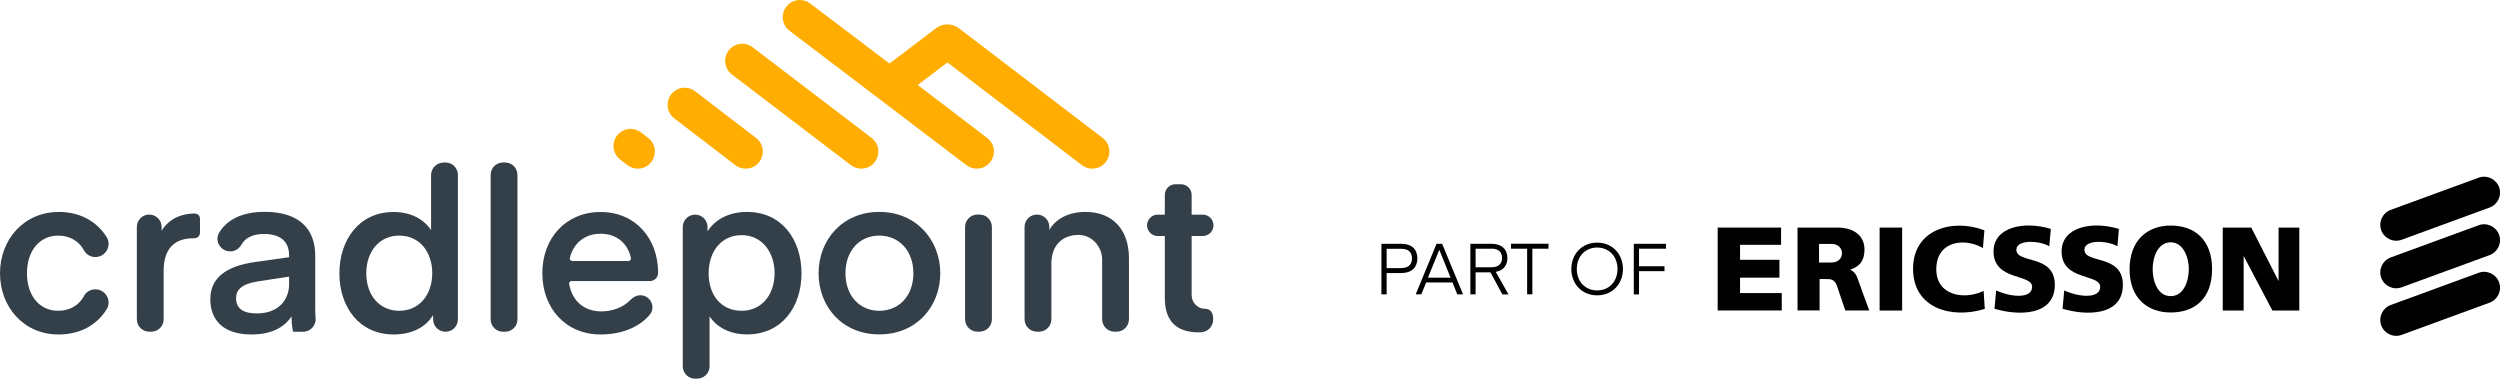
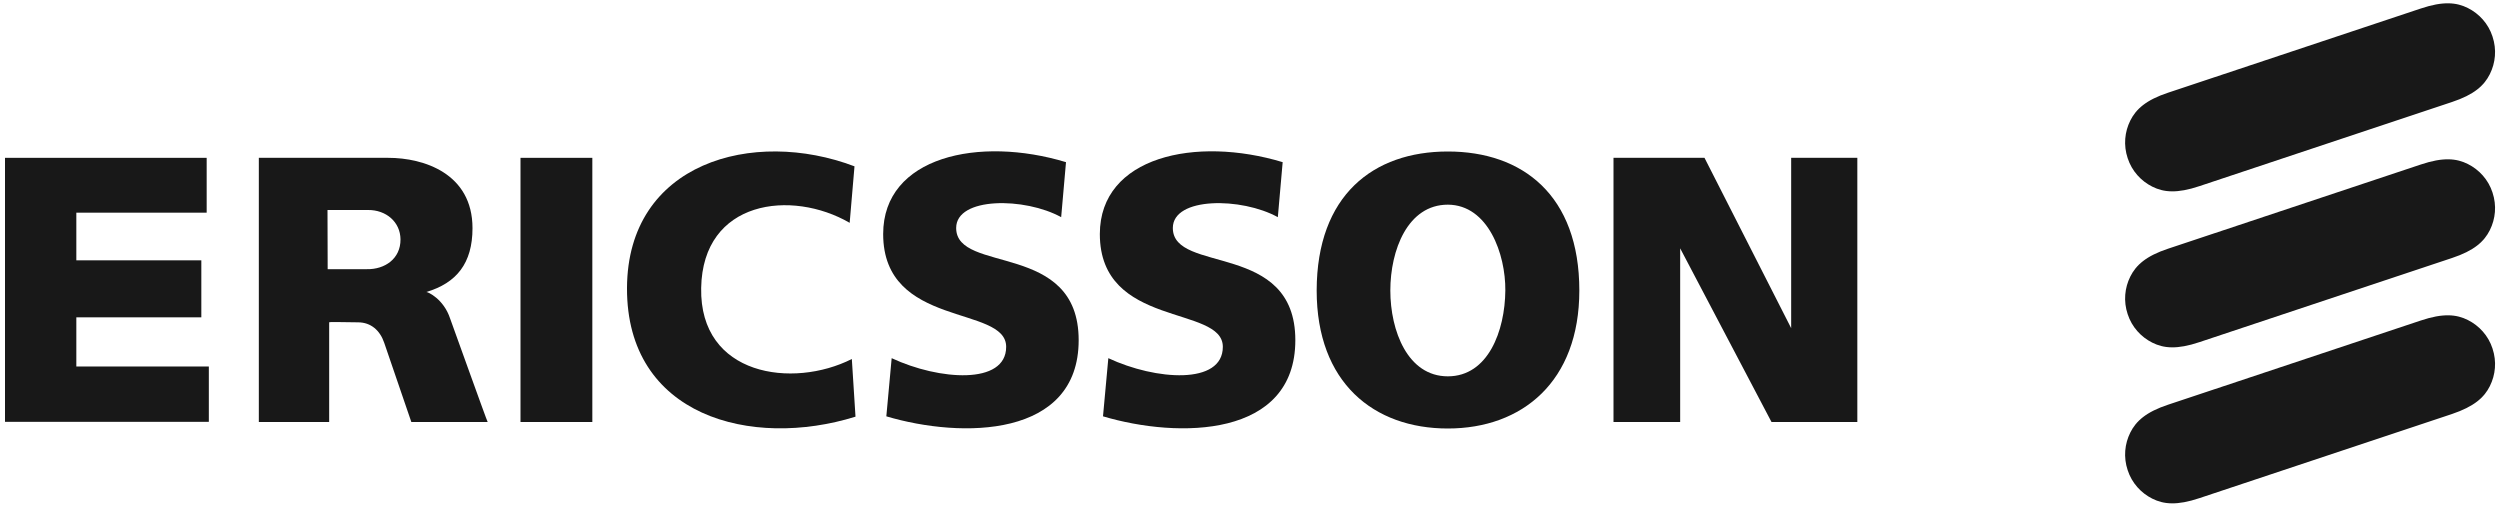
- <svg xmlns="http://www.w3.org/2000/svg" id="Layer_2" data-name="Layer 2" viewBox="0 0 320.65 48.57">
-   <defs>
-     <style>
-       .cls-1 {
-         fill: #010101;
-       }
- 
-       .cls-2 {
-         fill: #ffad00;
-       }
- 
-       .cls-3 {
-         fill: #344049;
-       }
-     </style>
-   </defs>
-   <g id="Layer_1-2" data-name="Layer 1">
+ <svg xmlns="http://www.w3.org/2000/svg" version="1.1" id="Layer_1" x="0px" y="0px" viewBox="0 0 1500 304" style="enable-background:new 0 0 1500 304;" xml:space="preserve">
+   <style type="text/css">
+ 	.st0{fill:#181818;}
+ </style>
+   <g>
    <g>
-       <g>
-         <g>
-           <g>
-             <polygon class="cls-1" points="220.31 29.19 228.44 29.19 228.44 31.4 223.18 31.4 223.18 33.32 228.23 33.32 228.23 35.61 223.18 35.61 223.18 37.59 228.53 37.59 228.53 39.82 220.31 39.82 220.31 29.19" />
-             <rect class="cls-1" x="241.08" y="29.19" width="2.89" height="10.64" />
-             <path class="cls-1" d="M254.52,29.53l-.19,2.28c-2.34-1.35-5.92-.92-5.98,2.63-.07,3.54,3.69,4.06,6.07,2.86l.15,2.32c-4.2,1.31-9.22-.02-9.2-5.18,.02-5.05,5.08-6.45,9.16-4.9" />
-             <path class="cls-1" d="M263.04,29.36l-.2,2.22c-1.46-.8-4.22-.82-4.22,.44,0,1.87,4.93,.52,4.93,4.52s-4.7,3.98-7.74,3.06l.22-2.35c1.91,.89,4.61,1.09,4.61-.46,0-1.7-4.95-.74-4.95-4.54,0-3.12,3.86-3.95,7.36-2.89" />
-             <path class="cls-1" d="M271.77,29.36l-.19,2.22c-1.46-.8-4.23-.82-4.23,.44,0,1.87,4.93,.52,4.93,4.52s-4.7,3.98-7.74,3.06l.22-2.35c1.91,.89,4.61,1.09,4.61-.46,0-1.7-4.95-.74-4.95-4.54,0-3.12,3.86-3.95,7.35-2.89" />
-             <polygon class="cls-1" points="285.09 29.19 288.75 29.19 292.25 36.05 292.25 29.19 294.91 29.19 294.91 39.83 291.46 39.83 287.77 32.83 287.77 39.83 285.09 39.83 285.09 29.19" />
-             <path class="cls-1" d="M278.42,28.93c3.01,0,5.3,1.76,5.3,5.6s-2.3,5.55-5.3,5.55c-2.99,0-5.28-1.84-5.28-5.55s2.28-5.6,5.28-5.6m-2.32,5.6c0,1.62,.69,3.46,2.32,3.45,1.62,0,2.3-1.83,2.32-3.45,.01-1.47-.69-3.45-2.32-3.45-1.62,0-2.32,1.83-2.32,3.45" />
-             <path class="cls-1" d="M233.31,33.67h1.59c.71,.01,1.36-.42,1.35-1.2,0-.69-.57-1.19-1.31-1.18h-1.63v2.38Zm-2.77-4.48h5.21c1.42,0,3.39,.62,3.39,2.83,0,1.41-.64,2.21-1.86,2.57,.06,0,.69,.27,.96,1.07,0,.03,1.49,4.15,1.51,4.16h-3.07l-1.09-3.2c-.17-.49-.53-.82-1.05-.82-.45,0-1.16-.03-1.16,0v4.01h-2.83v-10.64Z" />
-           </g>
-           <g>
-             <path class="cls-1" d="M308.04,30.75c-1.06,.39-2.23-.16-2.62-1.21-.39-1.06,.16-2.23,1.21-2.62l11.28-4.13c1.06-.39,2.23,.16,2.62,1.21,.39,1.06-.16,2.23-1.21,2.62l-11.28,4.13Z" />
-             <path class="cls-1" d="M308.04,36.85c-1.06,.39-2.23-.16-2.62-1.21-.39-1.06,.16-2.23,1.21-2.62l11.28-4.13c1.06-.39,2.23,.16,2.62,1.21,.39,1.06-.16,2.23-1.21,2.62l-11.28,4.13Z" />
-             <path class="cls-1" d="M308.04,42.95c-1.06,.39-2.23-.16-2.62-1.21-.39-1.06,.16-2.23,1.21-2.62l11.28-4.13c1.06-.39,2.23,.15,2.62,1.21,.39,1.06-.16,2.23-1.21,2.62l-11.28,4.13Z" />
-           </g>
-         </g>
-         <g>
-           <path class="cls-1" d="M177.85,37.75h-.67v-6.48h2.52c1.51,0,2.09,.83,2.09,1.87s-.6,1.88-2.09,1.88h-1.85v2.73Zm1.88-3.37c.93,0,1.37-.47,1.37-1.24s-.44-1.23-1.37-1.23h-1.88v2.48h1.88Z" />
-           <path class="cls-1" d="M181.58,37.75l2.67-6.48h.72l2.68,6.48h-.74l-.61-1.52h-3.38l-.62,1.52h-.71Zm3.01-5.67l-1.44,3.53h2.9l-1.43-3.53h-.02Z" />
-           <path class="cls-1" d="M192.69,37.75l-1.53-2.82h-1.9v2.82h-.67v-6.48h2.67c1.47,0,2.08,.81,2.08,1.83,0,.87-.45,1.58-1.49,1.77l1.63,2.89h-.8Zm-1.4-5.85h-2.03v2.38h2.03c.92,0,1.36-.46,1.36-1.2s-.44-1.19-1.36-1.19Z" />
-           <path class="cls-1" d="M198.61,31.9h-2.07v5.85h-.67v-5.85h-2.07v-.64h4.81v.64Z" />
-           <path class="cls-1" d="M204.85,37.88c-1.99,0-3.31-1.5-3.31-3.38s1.32-3.38,3.31-3.38,3.31,1.5,3.31,3.38-1.32,3.38-3.31,3.38Zm0-.63c1.5,0,2.61-1.11,2.61-2.75s-1.11-2.75-2.61-2.75-2.61,1.11-2.61,2.75,1.11,2.75,2.61,2.75Z" />
-           <path class="cls-1" d="M209.55,37.75v-6.48h4.13v.63h-3.46v2.25h3.27v.63h-3.27v2.98h-.67Z" />
-         </g>
-       </g>
-       <g>
-         <g>
-           <path class="cls-2" d="M111.79,17.69l-15.26-11.63c-.79-.6-1.88-.6-2.66,0h0c-1.15,.88-1.15,2.61,0,3.49l15.26,11.63c.38,.29,.85,.45,1.33,.45,2.1,0,3-2.67,1.33-3.94Z" />
-           <path class="cls-2" d="M96.97,17.69l-7.82-5.99c-.79-.6-1.88-.6-2.66,0h0c-1.15,.88-1.15,2.61,0,3.49l7.82,5.99c.38,.29,.85,.45,1.33,.45,2.1,0,3-2.67,1.33-3.94Z" />
-           <path class="cls-2" d="M83.13,17.69l-.92-.71c-.79-.6-1.88-.6-2.66,0-1.15,.88-1.15,2.61,0,3.49l.92,.71c.38,.29,.85,.45,1.33,.45,2.1,0,3-2.67,1.33-3.94Z" />
-           <path class="cls-2" d="M141.42,17.69L123,3.63c-.88-.67-2.09-.67-2.97,0l-5.94,4.52L103.92,.45c-.79-.6-1.88-.6-2.66,0-1.15,.88-1.15,2.61,0,3.49l22.69,17.24c.38,.29,.85,.45,1.33,.45,2.1,0,3-2.67,1.33-3.94l-8.9-6.79,3.81-2.89,17.24,13.17c.38,.29,.85,.45,1.33,.45,2.1,0,3-2.67,1.33-3.94Z" />
-         </g>
-         <path class="cls-3" d="M7.5,27.18c3.05,0,5.07,1.45,6.18,3.23,.69,1.12-.14,2.56-1.45,2.56h0c-.61,0-1.18-.32-1.46-.86-.61-1.15-1.79-1.89-3.29-1.89-2.46,0-4.02,2-4.02,4.83s1.56,4.81,4.02,4.81c1.5,0,2.68-.74,3.29-1.89,.28-.54,.86-.86,1.46-.86h0c1.31,0,2.14,1.44,1.45,2.56-1.1,1.78-3.12,3.23-6.18,3.23-4.43,0-7.5-3.5-7.5-7.84s3.07-7.87,7.5-7.87Z" />
-         <path class="cls-3" d="M24.87,30.56c-2.43-.02-3.88,1.27-3.88,4.17v6.22c0,.88-.71,1.59-1.59,1.59h-.26c-.88,0-1.59-.71-1.59-1.59v-11.84c0-.88,.71-1.59,1.59-1.59h0c.88,0,1.59,.71,1.59,1.59v.49c.53-.91,1.71-2.12,4.09-2.22,.88-.04,.83,.71,.83,.71v1.67s.08,.8-.78,.8Z" />
-         <path class="cls-3" d="M26.98,38.35c0-2.55,1.8-4.2,5.76-4.75l4.34-.61v-.23c0-1.82-1.16-2.75-3.21-2.75-1.44,0-2.4,.49-2.88,1.34-.3,.53-.83,.89-1.44,.89h-.03c-1.24,0-2.05-1.36-1.4-2.42,.94-1.53,2.76-2.65,5.83-2.65,4.4,0,6.48,2.17,6.48,5.62v6.92c0,.33,.02,.69,.05,1.04,.1,.96-.64,1.8-1.6,1.8h-1.29s-.2-.75-.2-1.97c-1.01,1.53-2.75,2.32-5.15,2.32-3.73,0-5.27-1.97-5.27-4.54Zm6.11-2.26c-2.11,.32-2.81,1.1-2.81,2.14,0,1.42,1.01,1.97,2.66,1.97,2.78,0,4.14-1.74,4.14-3.76v-.96l-3.99,.61Z" />
-         <path class="cls-3" d="M56.88,20.84h.26c.88,0,1.59,.71,1.59,1.59v18.53c0,.88-.71,1.59-1.59,1.59h0c-.88,0-1.59-.71-1.59-1.59v-.55c-.95,1.56-2.72,2.49-5.07,2.49-4.43,0-6.95-3.56-6.95-7.84s2.52-7.87,6.95-7.87c2.34,0,3.97,1.04,4.81,2.32v-7.06c0-.88,.71-1.59,1.59-1.59Zm-5.67,9.38c-2.6,0-4.23,2.08-4.23,4.83s1.62,4.81,4.23,4.81,4.23-2.11,4.23-4.81-1.59-4.83-4.23-4.83Z" />
-         <path class="cls-3" d="M62.93,40.95V22.43c0-.88,.71-1.59,1.59-1.59h.26c.88,0,1.59,.71,1.59,1.59v18.53c0,.88-.71,1.59-1.59,1.59h-.26c-.88,0-1.59-.71-1.59-1.59Z" />
-         <path class="cls-3" d="M73.34,36.03c-.21,0-.37,.19-.34,.39,.38,2.15,1.87,3.52,4.14,3.52,1.33,0,2.73-.46,3.7-1.45,.35-.36,.78-.62,1.27-.62h.02c1.26,0,2.02,1.46,1.24,2.45-1.31,1.63-3.65,2.58-6.31,2.58-4.54,0-7.5-3.39-7.5-7.87s3.01-7.84,7.47-7.84,7.38,3.39,7.38,7.79v.02c0,.58-.47,1.05-1.06,1.05h-10.01Zm.08-2.55h7.17c.21,0,.38-.19,.33-.4-.41-1.86-1.81-3.1-3.89-3.1s-3.48,1.26-3.94,3.09c-.05,.21,.12,.41,.33,.41Z" />
-         <path class="cls-3" d="M89.42,48.57h-.26c-.88,0-1.59-.71-1.59-1.59V29.12c0-.88,.71-1.59,1.59-1.59h0c.88,0,1.59,.71,1.59,1.59v.55c.98-1.53,2.75-2.49,5.07-2.49,4.46,0,6.98,3.56,6.98,7.87s-2.52,7.84-6.98,7.84c-2.32,0-3.97-1.01-4.81-2.32v6.4c0,.88-.71,1.59-1.59,1.59Zm5.7-8.71c2.61,0,4.23-2.11,4.23-4.81s-1.62-4.89-4.23-4.89-4.23,2.11-4.23,4.89,1.59,4.81,4.23,4.81Z" />
-         <path class="cls-3" d="M104.99,35.05c0-4.23,3.01-7.87,7.79-7.87s7.82,3.65,7.82,7.87-3.01,7.84-7.82,7.84-7.79-3.62-7.79-7.84Zm7.79,4.81c2.52,0,4.37-1.91,4.37-4.81s-1.85-4.83-4.37-4.83-4.34,1.91-4.34,4.83,1.85,4.81,4.34,4.81Z" />
-         <path class="cls-3" d="M125.37,27.52h.26c.88,0,1.59,.71,1.59,1.59v11.84c0,.88-.71,1.59-1.59,1.59h-.26c-.88,0-1.59-.71-1.59-1.59v-11.84c0-.88,.71-1.59,1.59-1.59Z" />
-         <path class="cls-3" d="M134.58,29.52c.64-1.19,2.17-2.34,4.63-2.34,3.65,0,5.59,2.43,5.59,5.93v7.84c0,.88-.71,1.59-1.59,1.59h-.26c-.88,0-1.59-.71-1.59-1.59v-7.66c0-1.72-1.38-3.2-3.1-3.16-2.1,.05-3.41,1.4-3.41,3.7v7.12c0,.88-.71,1.59-1.59,1.59h-.26c-.88,0-1.59-.71-1.59-1.59v-11.84c0-.88,.71-1.59,1.59-1.59h0c.88,0,1.59,.71,1.59,1.59v.41Z" />
-         <path class="cls-3" d="M153.8,42.63c-3.07,0-4.4-1.59-4.4-4.43v-7.93h-.91c-.76,0-1.37-.62-1.37-1.37h0c0-.76,.62-1.37,1.37-1.37h.91s0-2.53,0-2.53c0-.76,.62-1.37,1.37-1.37h.7c.76,0,1.37,.62,1.37,1.37v2.53h1.43c.76,0,1.37,.62,1.37,1.37h0c0,.76-.62,1.37-1.37,1.37h-1.43s0,7.58,0,7.58c0,.98,.8,1.79,1.78,1.76,.01,0,1.11-.06,.97,1.56,0,0-.12,1.46-1.79,1.46Z" />
-       </g>
+       <polygon class="st0" points="3,94.7 124,94.7 124,127.6 45.8,127.6 45.8,156.2 120.8,156.2 120.8,190.4 45.8,190.4 45.8,219.9     125.3,219.9 125.3,253.1 3,253.1   " />
+       <polygon class="st0" points="312.3,94.7 355.4,94.7 355.4,253.2 312.3,253.2   " />
+       <path class="st0" d="M512.7,99.8l-2.9,33.9c-34.8-20.2-88.2-13.7-89.1,39.1c-1,52.8,55,60.5,90.4,42.6l2.2,34.6    c-62.6,19.5-137.4-0.3-137.1-77.2C376.5,97.5,451.9,76.7,512.7,99.8L512.7,99.8z" />
+       <path class="st0" d="M639.6,97.3l-2.9,33c-21.7-12-63-12.3-63,6.5c0,27.8,73.5,7.7,73.5,67.3c0,58.6-70,59.2-115.4,45.7l3.2-34.9    c28.4,13.3,68.7,16.2,68.7-6.8c0-25.2-73.8-11-73.8-67.7C529.9,93.9,587.5,81.5,639.6,97.3L639.6,97.3z" />
+       <path class="st0" d="M769.6,97.3l-2.9,33c-21.7-12-63-12.3-63,6.5c0,27.8,73.5,7.7,73.5,67.3c0,58.6-70,59.2-115.4,45.7l3.2-34.9    c28.4,13.3,68.7,16.2,68.7-6.8c0-25.2-73.8-11-73.8-67.7C660,93.9,717.5,81.5,769.6,97.3L769.6,97.3z" />
+       <polygon class="st0" points="968.1,94.7 1022.7,94.7 1074.7,196.9 1074.7,94.7 1114.4,94.7 1114.4,253.2 1062.9,253.2 1008.1,149     1008.1,253.2 968.1,253.2   " />
+       <path class="st0" d="M868.7,90.9c44.8,0,78.9,26.2,78.9,83.4c0,54.7-34.3,82.8-78.9,82.8c-44.5,0-78.7-27.5-78.7-82.8    C790.1,117.1,824,90.9,868.7,90.9L868.7,90.9z M834.2,174.3c0,24.2,10.4,51.5,34.5,51.5c24.2,0,34.3-27.3,34.5-51.5    c0.2-21.8-10.3-51.4-34.5-51.5C844.6,122.8,834.2,150.1,834.2,174.3L834.2,174.3z" />
+       <path class="st0" d="M196.6,161.5h23.6c10.6,0.2,20.2-6.2,20.1-17.9c-0.1-10.4-8.6-17.7-19.5-17.6h-24.3L196.6,161.5L196.6,161.5z     M155.3,94.7H233c21.1,0,50.5,9.3,50.5,42.2c0,21.1-9.6,32.9-27.7,38.3c0.8-0.1,10.4,4.1,14.3,16c0.2,0.4,22.2,61.9,22.5,62h-45.8    l-16.3-47.6c-2.5-7.3-7.9-12.2-15.7-12.2c-6.7,0-17.3-0.4-17.3,0v59.8h-42.2V94.7L155.3,94.7z" />
+     </g>
+     <g>
+       <path class="st0" d="M1495.5,21.9c-2.5-7.7-8-13.7-14.8-17.1c-6.8-3.4-14.8-4.2-28.2,0.3l-151.6,50.5    c-13.3,4.4-19.3,9.9-22.7,16.7s-4.2,14.8-1.6,22.6c2.5,7.7,8,13.7,14.8,17.1c6.8,3.4,14.8,4.2,28.2-0.3l151.6-50.5    c13.3-4.4,19.3-9.9,22.7-16.7C1497.3,37.7,1498.1,29.7,1495.5,21.9z" />
+       <path class="st0" d="M1495.5,115.5c-2.5-7.7-8-13.7-14.8-17.1c-6.8-3.4-14.8-4.2-28.2,0.3l-151.6,50.5    c-13.3,4.4-19.3,9.9-22.7,16.7c-3.4,6.8-4.2,14.8-1.6,22.6c2.5,7.7,8,13.7,14.8,17.1c6.8,3.4,14.8,4.2,28.2-0.3l151.6-50.5    c13.3-4.4,19.3-9.9,22.7-16.7C1497.3,131.3,1498.1,123.3,1495.5,115.5z" />
+       <path class="st0" d="M1495.5,209.1c-2.5-7.7-8-13.7-14.8-17.1c-6.8-3.4-14.8-4.2-28.2,0.3l-151.6,50.5    c-13.3,4.4-19.3,9.9-22.7,16.7c-3.4,6.8-4.2,14.8-1.6,22.6c2.5,7.7,8,13.7,14.8,17.1s14.8,4.2,28.2-0.3l151.6-50.5    c13.3-4.5,19.3-9.9,22.7-16.7C1497.3,224.9,1498.1,216.9,1495.5,209.1z" />
    </g>
  </g>
</svg>
